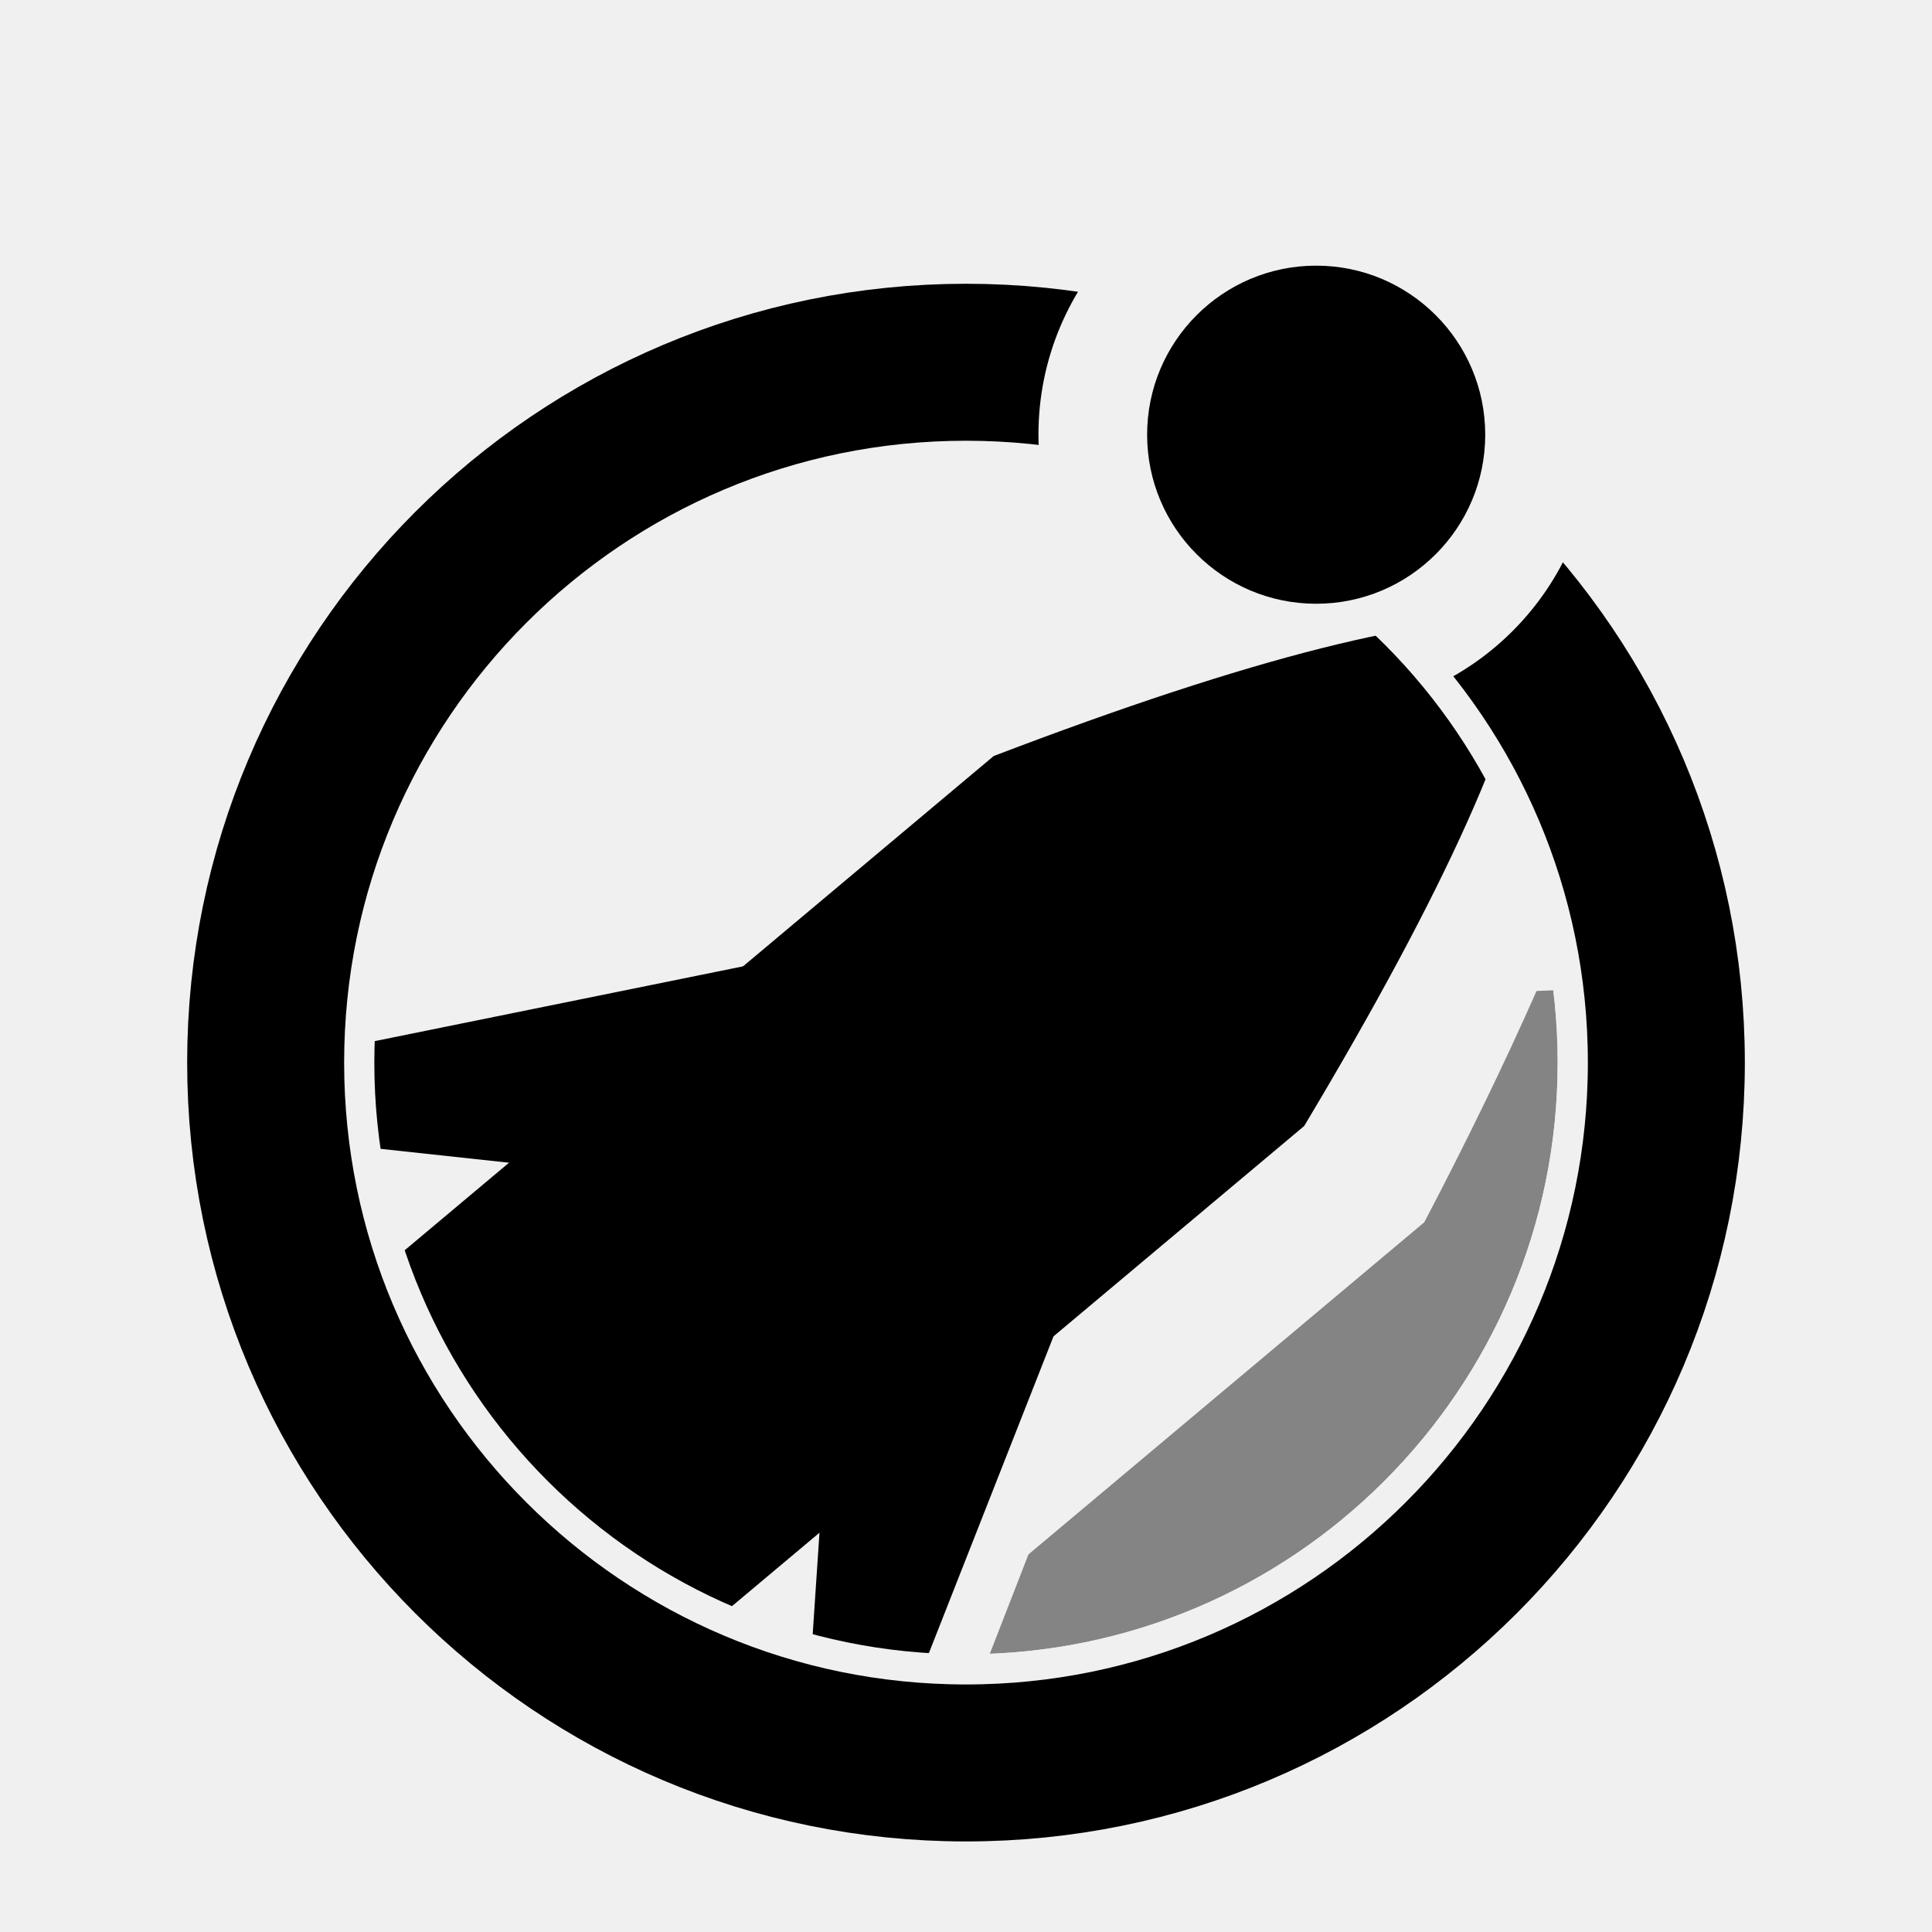
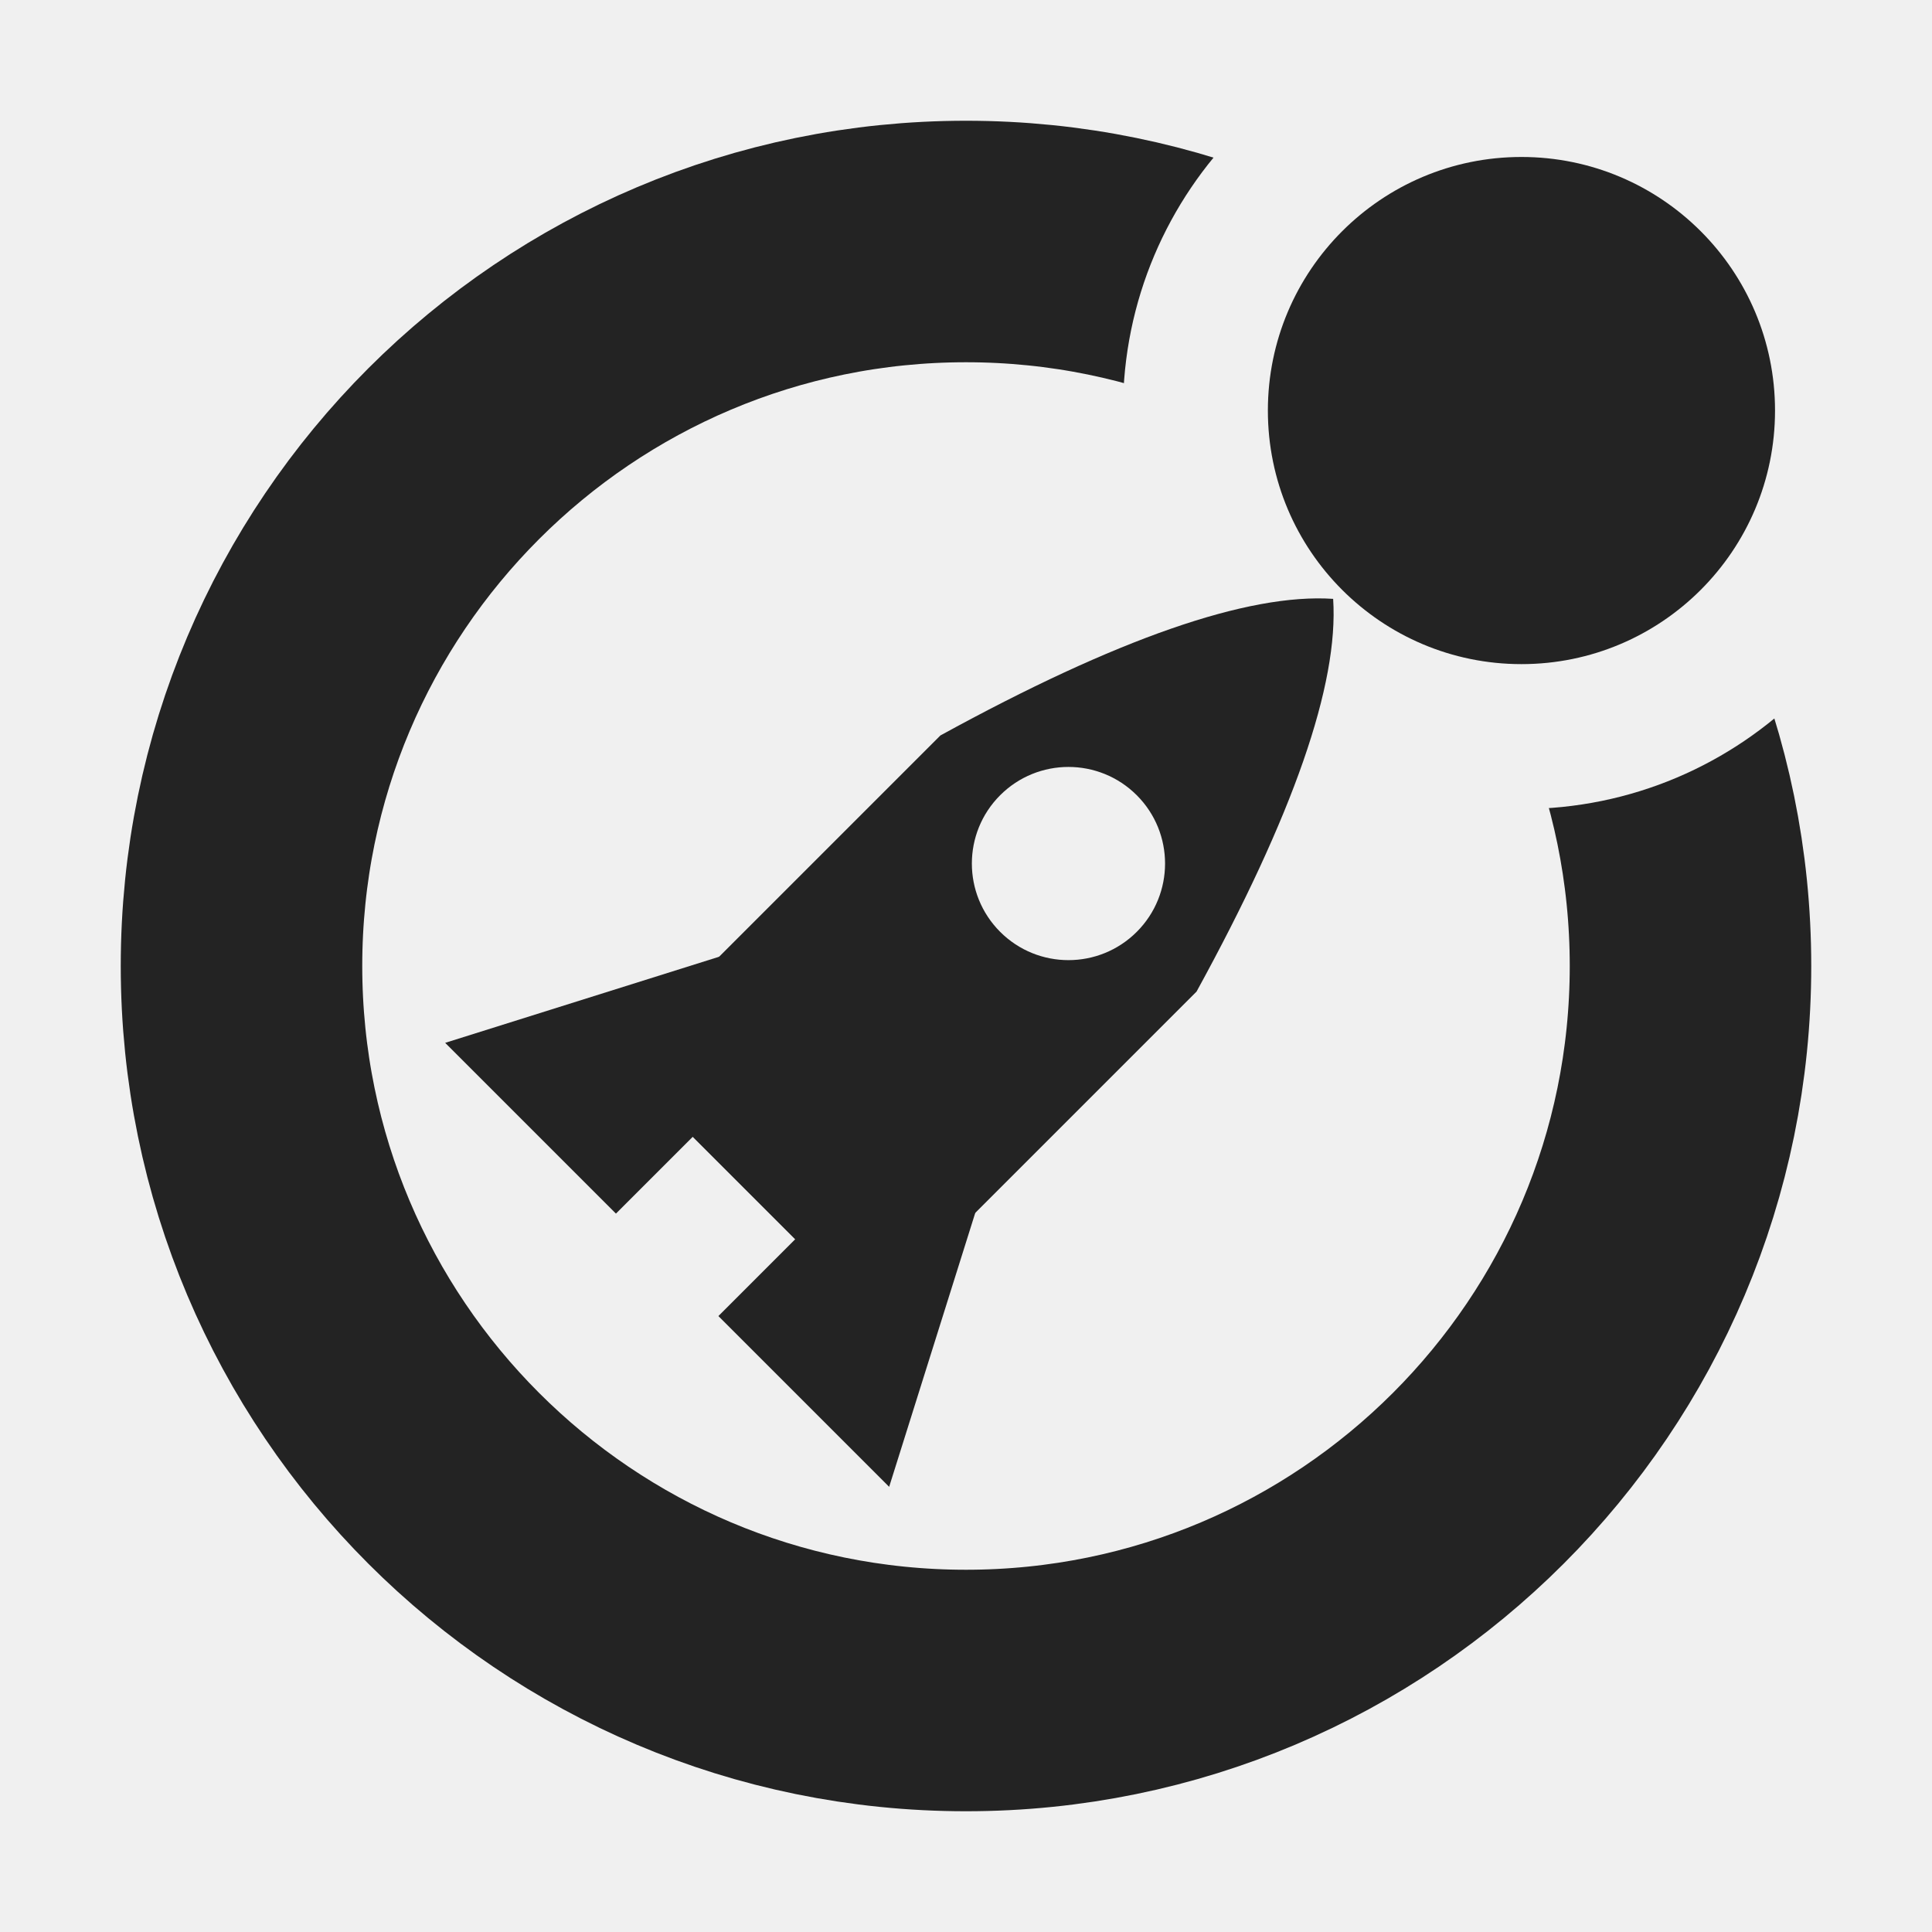
<svg xmlns="http://www.w3.org/2000/svg" viewBox="0 0 16 16" width="16" height="16">
  <defs>
    <mask id="ring-cut">
      <rect width="16" height="16" fill="#fff" />
-       <circle cx="10.9" cy="3.6" r="2.3" fill="#000" />
+       <circle cx="12.6" cy="3.4" r="3.3" fill="#000" />
    </mask>
-     <mask id="planet-cut">
-       <rect width="16" height="16" fill="#fff" />
-       <g transform="translate(7.6 9.4) rotate(-40) scale(1.25)">
-         <path d="M-4.3 -2.6 L2.2 -2.6 Q5.6 -1.2 6.4 0 Q5.6 1.2 2.2 2.6 L-4.3 2.6 Z" fill="#000" />
-         <path d="M-2.4 -1.6 L-5.6 -5 L0.6 -1.6 Z M-2.4 1.6 L-5.6 5 L0.6 1.6 Z" fill="#000" />
-       </g>
-     </mask>
-     <clipPath id="inside">
-       <circle cx="8" cy="8.8" r="4.9" />
-     </clipPath>
  </defs>
-   <circle cx="8" cy="8.8" r="5.8" fill="none" stroke="#000" stroke-width="1.3" mask="url(#ring-cut)" />
-   <circle cx="10.9" cy="3.6" r="1.4" fill="#000" />
-   <g clip-path="url(#inside)" mask="url(#planet-cut)">
-     <circle cx="13" cy="13.8" r="5.6" fill="#000" opacity="0.45" />
-   </g>
-   <g clip-path="url(#inside)">
-     <g transform="translate(7.6 9.4) rotate(-40) scale(1.25)">
-       <path d="M-3.4 -1.6 L2 -1.6 Q4.6 -0.7 5.3 0 Q4.6 0.7 2 1.6 L-3.4 1.6 Z" fill="#000" />
-       <path d="M-2 -1.4 L-4.4 -3.9 L0.2 -1.4 Z M-2 1.4 L-4.4 3.9 L0.2 1.4 Z" fill="#000" />
-     </g>
+   <circle cx="8" cy="8" r="6" fill="none" stroke="#232323" stroke-width="2" mask="url(#ring-cut)" />
+   <circle cx="12.6" cy="3.4" r="2.1" fill="#232323" />
+   <g transform="translate(8 8) rotate(-45)">
+     <path fill="#232323" fill-rule="evenodd" d="M-2.6 -1.5 L1.2 -1.5 Q3.6 -0.8 4.3 0 Q3.6 0.8 1.2 1.5 L-2.6 1.5 Z M0.4 0 a0.8 0.8 0 1 0 1.6 0 a0.8 0.8 0 1 0 -1.6 0 Z" />
+     <path fill="#232323" d="M-1.2 -1.4 L-3.5 -2.6 L-3.5 -0.6 L-2.6 -0.6 L-2.6 0.6 L-3.5 0.6 L-3.5 2.6 L-1.2 1.4 Z" />
  </g>
</svg>
